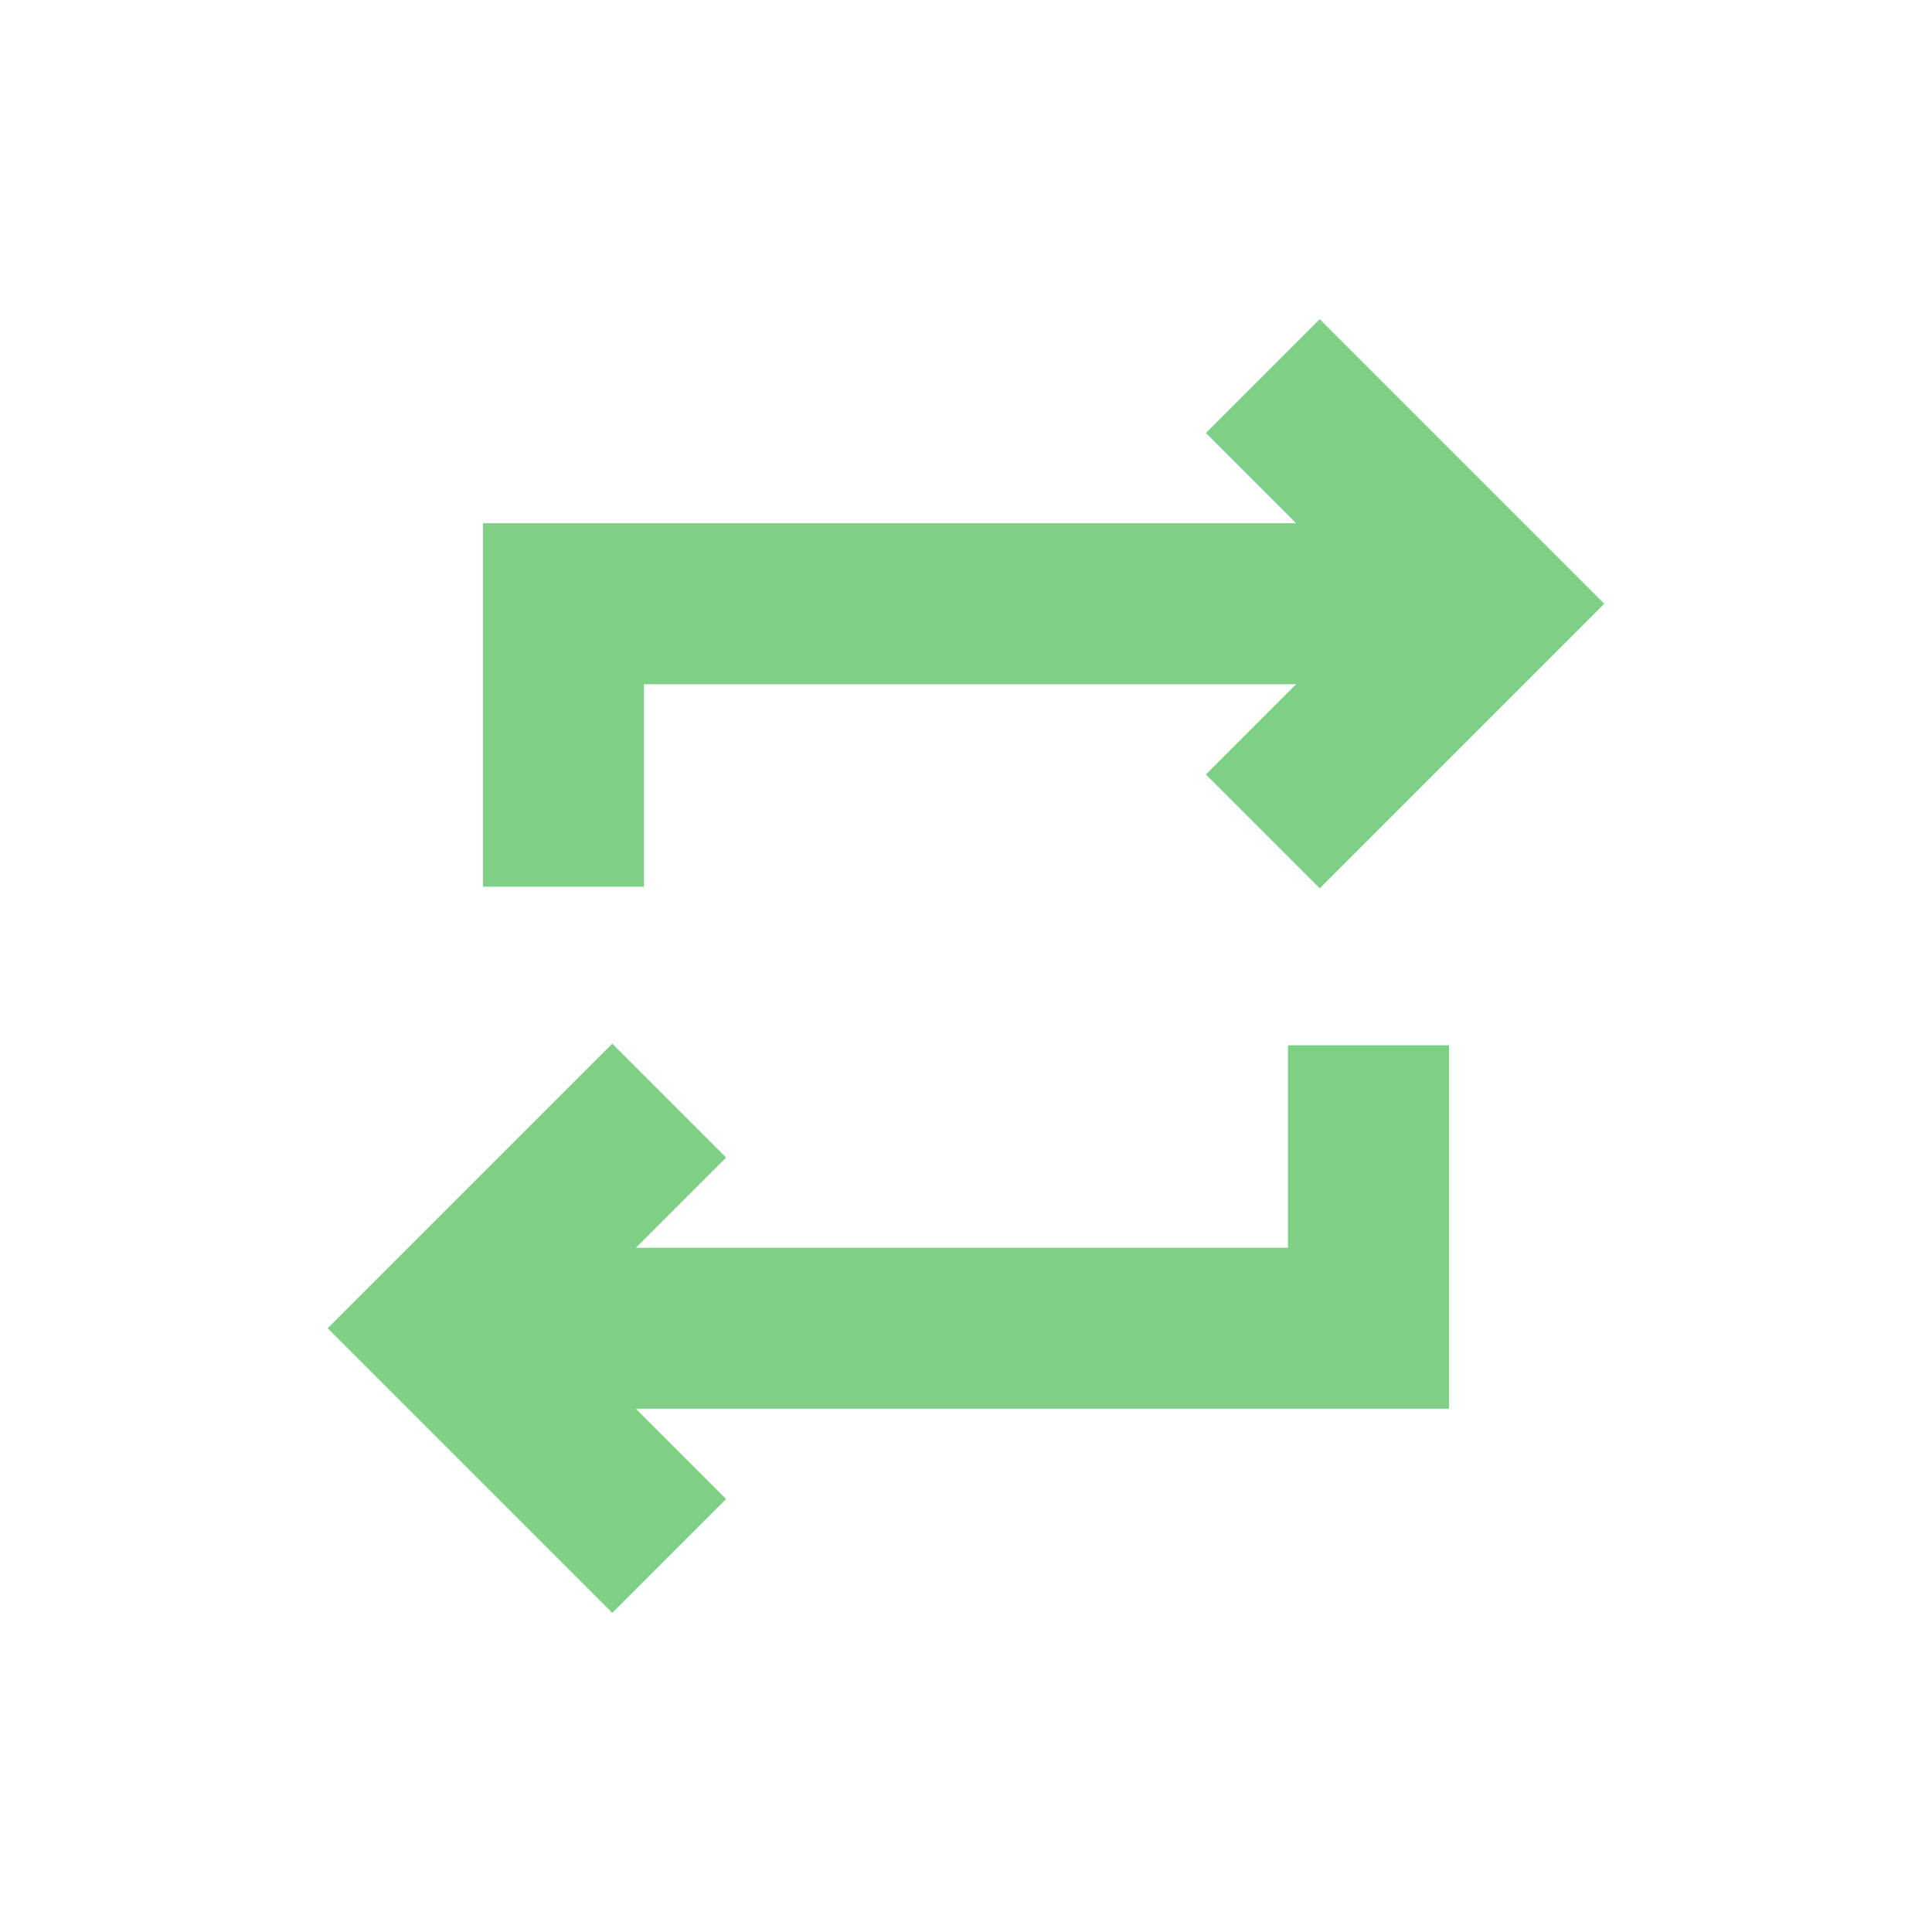
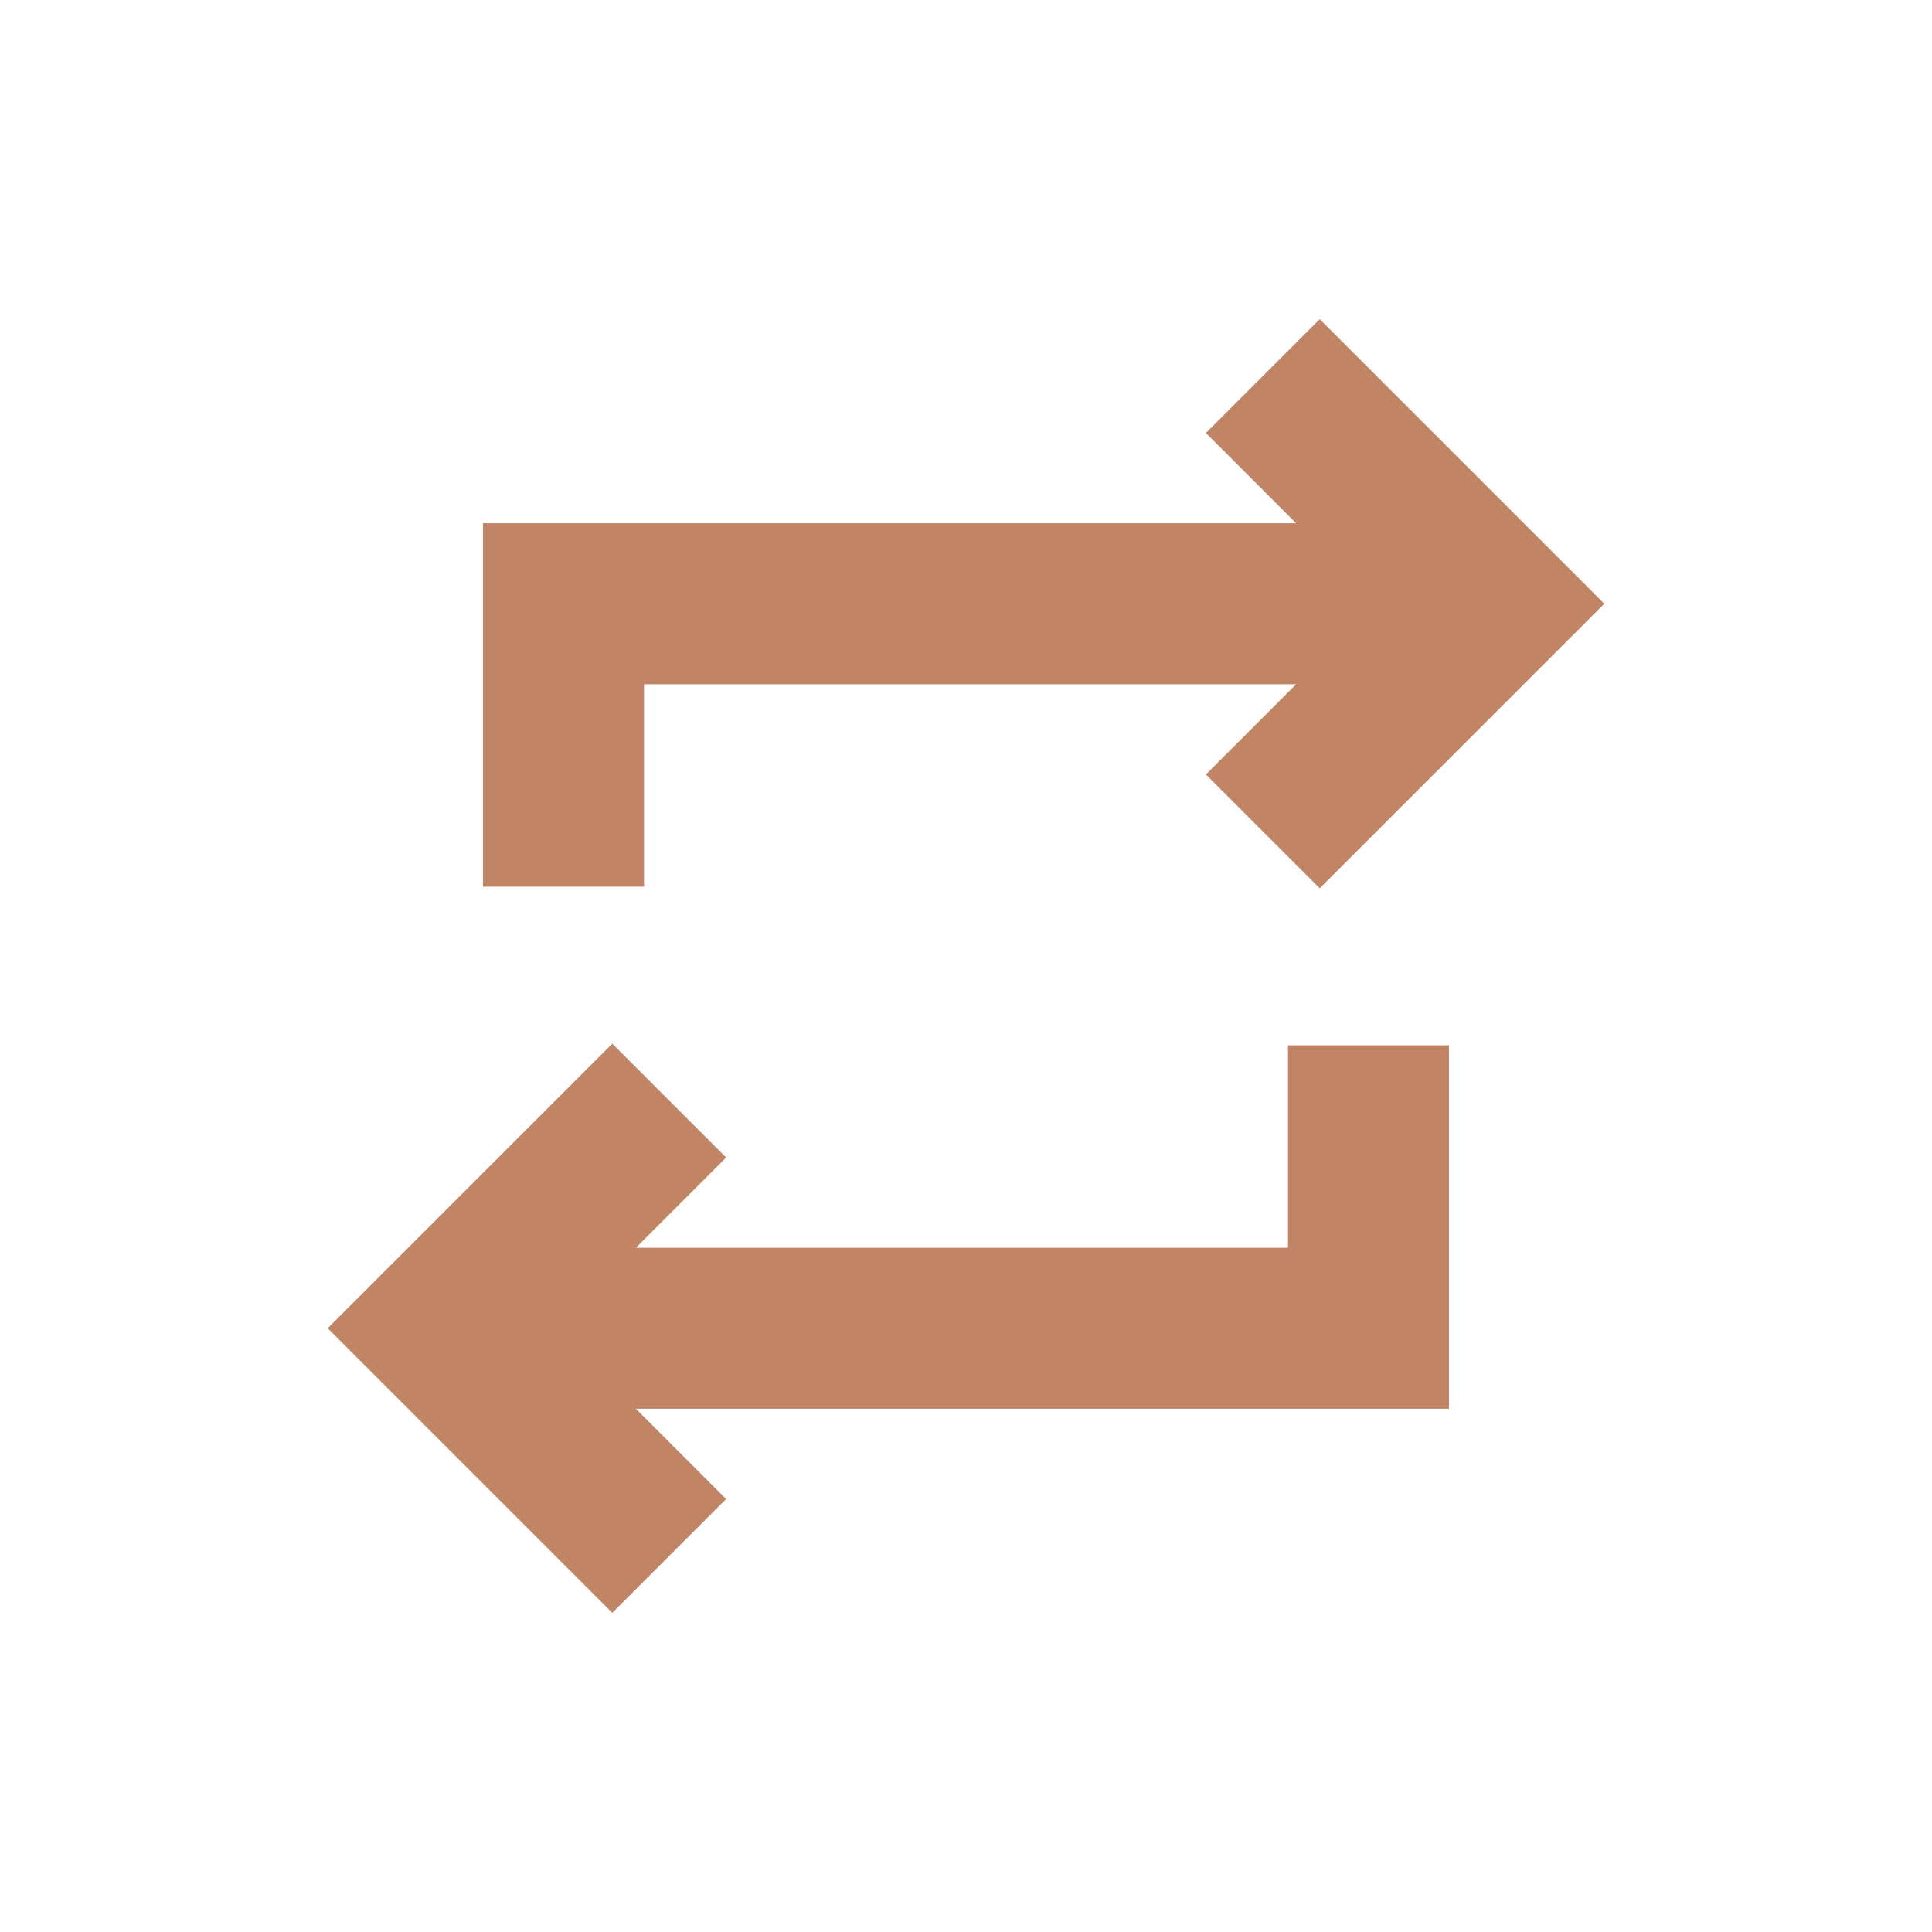
<svg xmlns="http://www.w3.org/2000/svg" width="24" height="24" viewBox="0 0 24 24">
-   <g fill="none" fill-rule="evenodd" stroke="#7ED085" stroke-width="2">
+   <g fill="none" fill-rule="evenodd" stroke="#c18565" stroke-width="2">
    <path d="M15.687 4.672L18.515 7.5l-2.828 2.828" />
    <path d="M7 11.015V7.5h11M8.313 19.328L5.485 16.5l2.828-2.828" />
    <path d="M17 12.985V16.5H6" />
  </g>
</svg>
